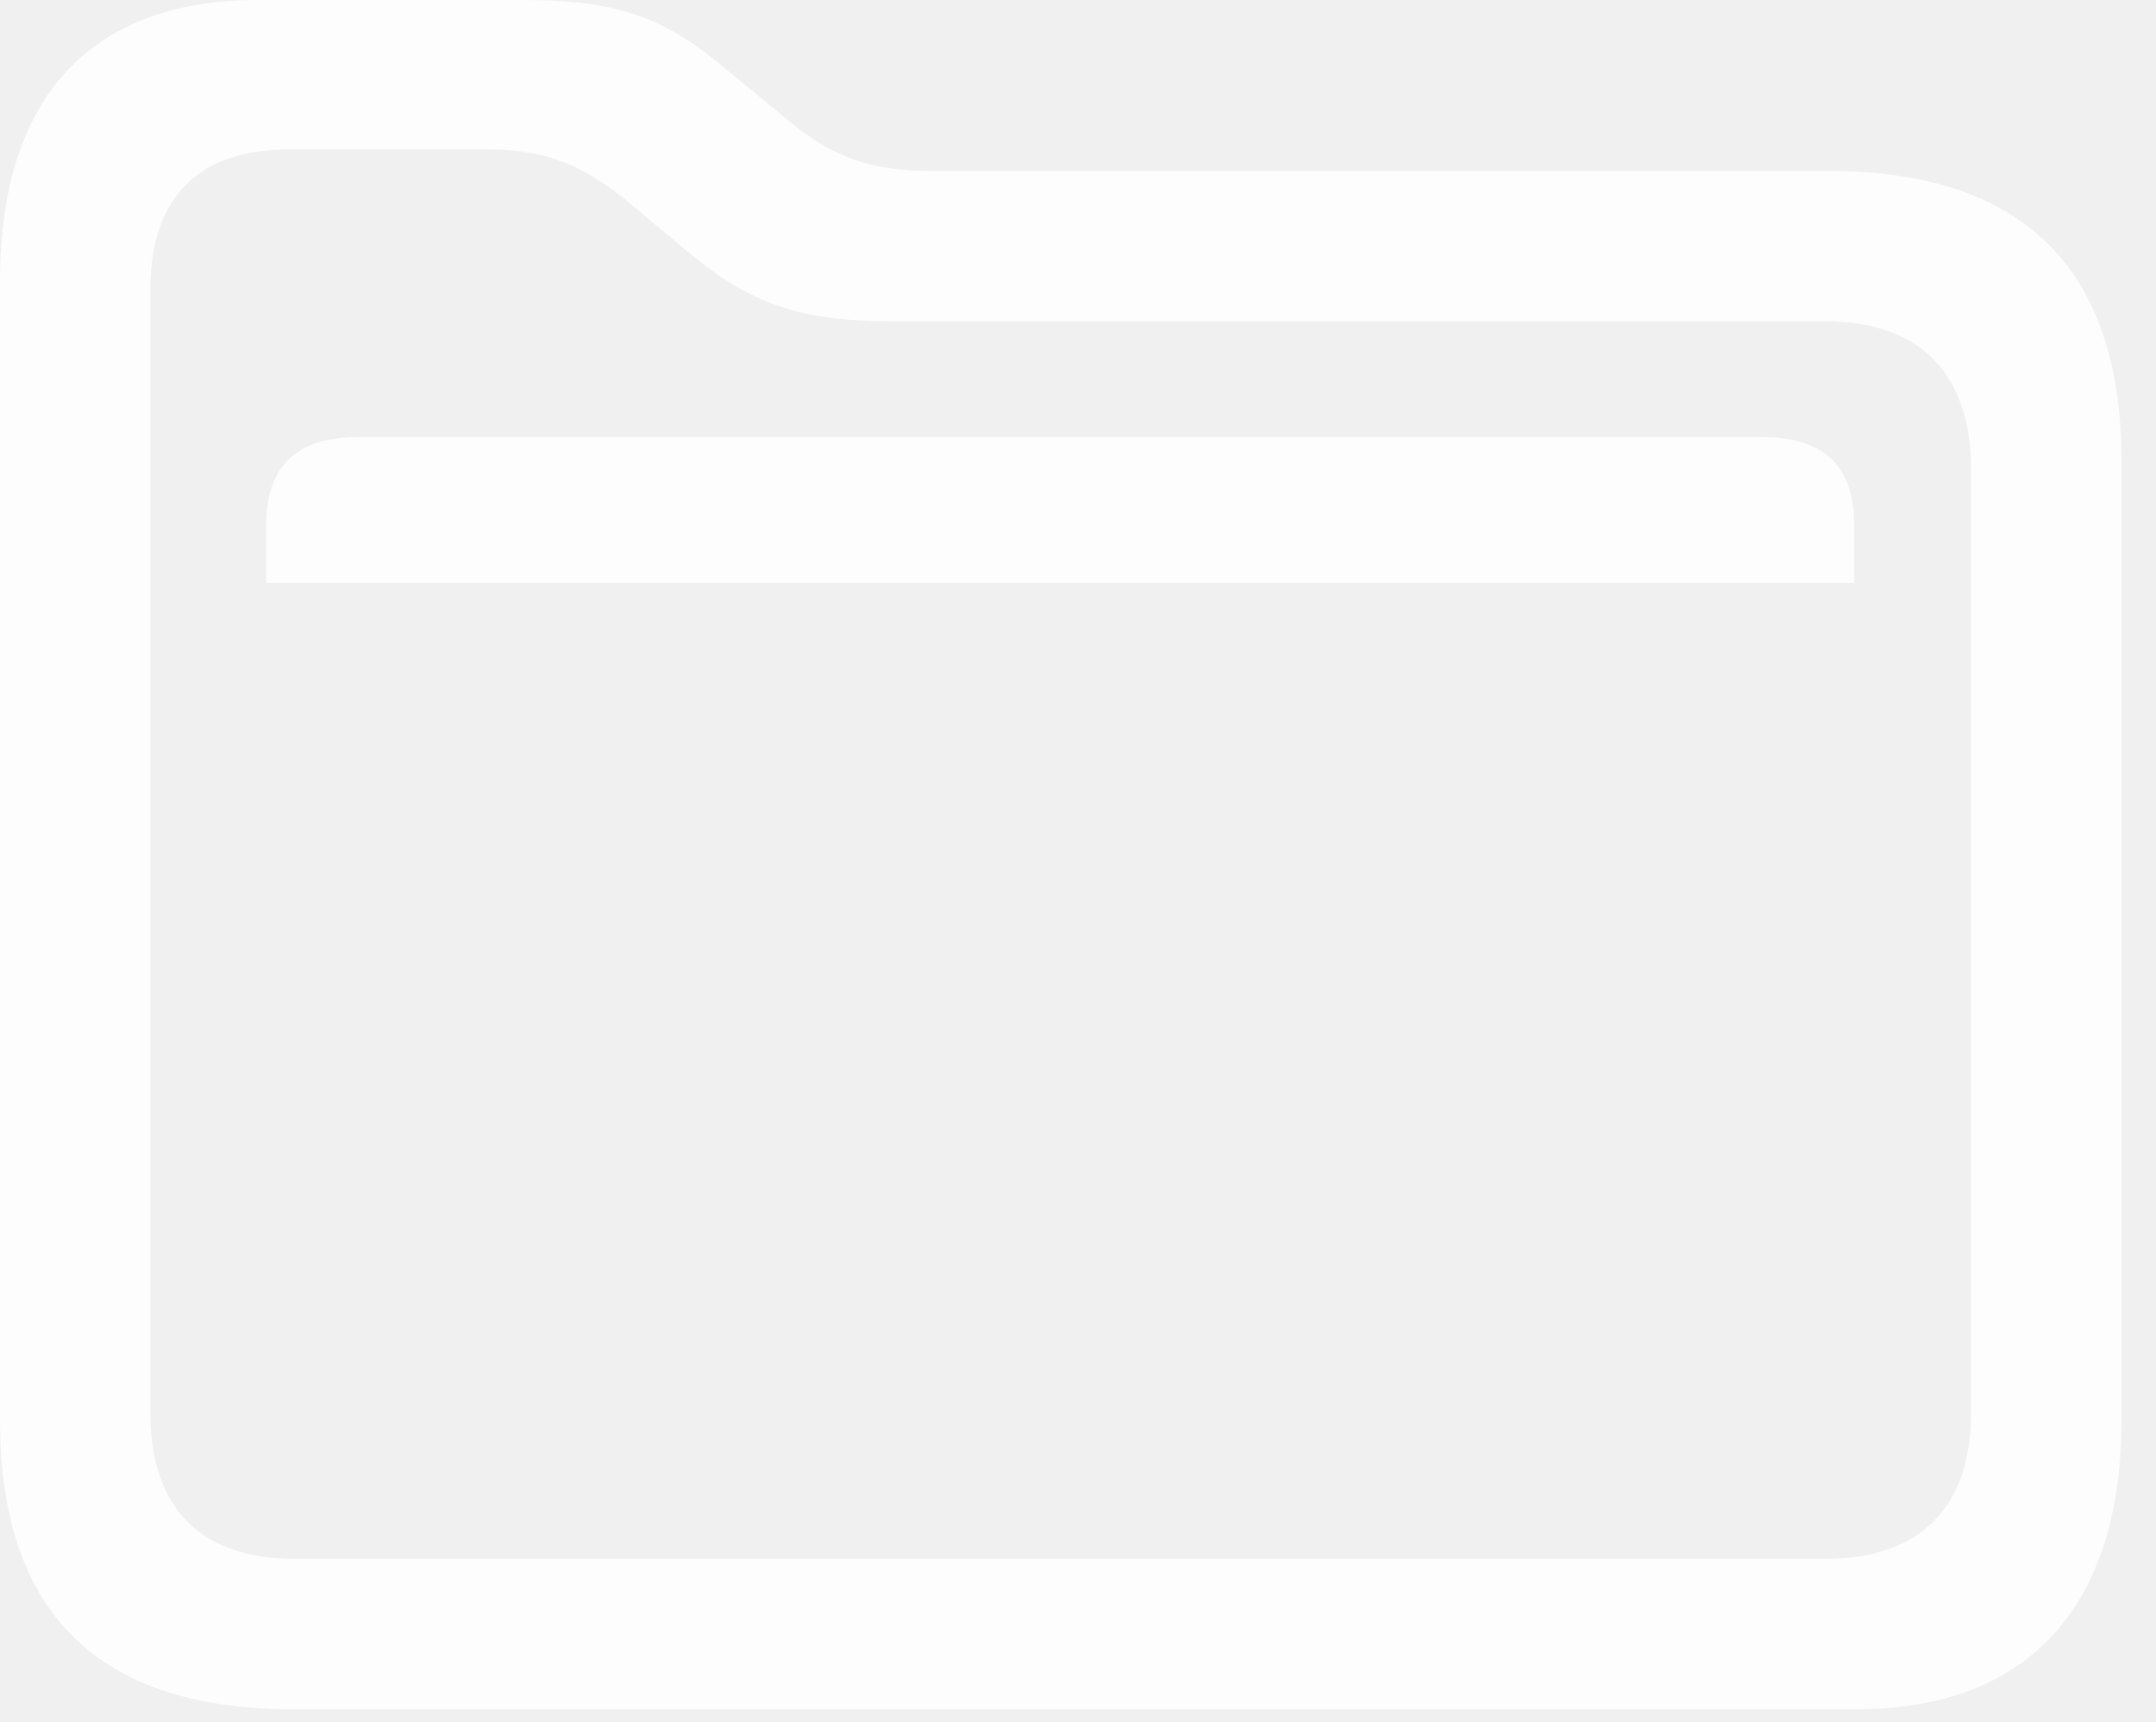
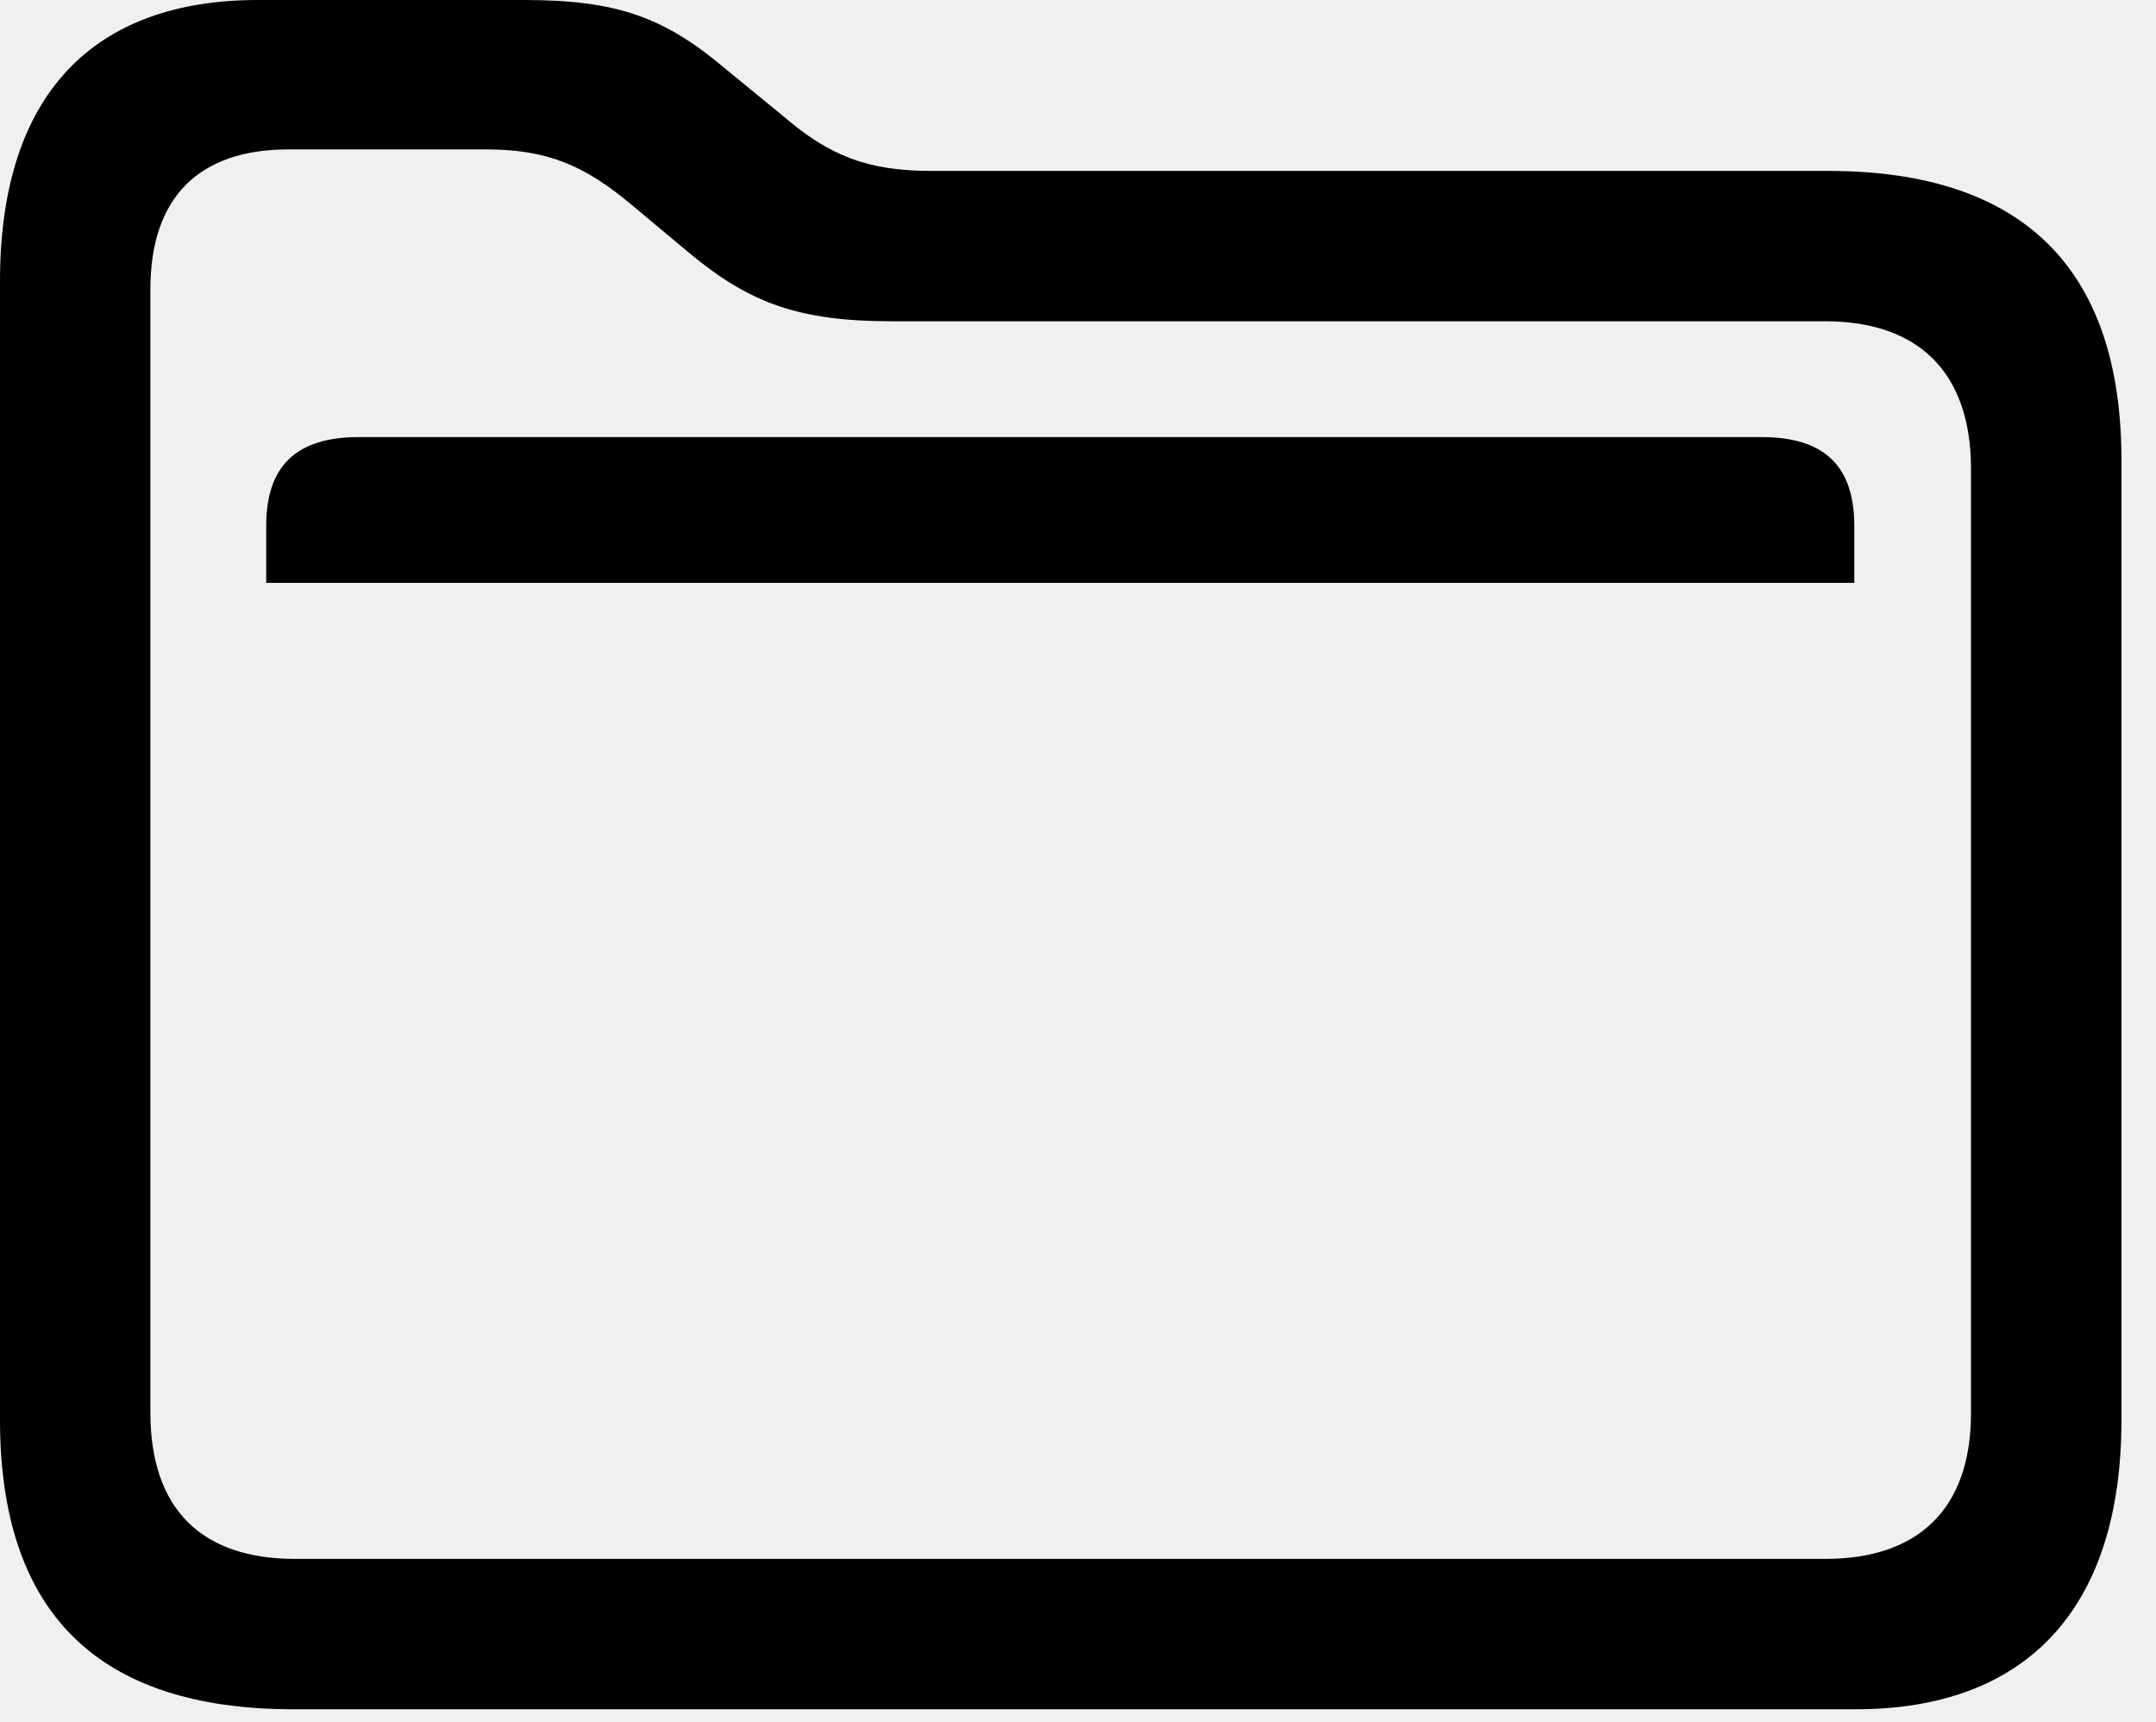
<svg xmlns="http://www.w3.org/2000/svg" version="1.1" viewBox="0 0 22.539 17.998">
  <g>
    <rect height="17.998" opacity="0" width="22.539" x="0" y="0" />
-     <path d="M3.066 17.871L19.404 17.871C21.152 17.871 22.178 16.855 22.178 14.844L22.178 4.814C22.178 2.803 21.143 1.787 19.111 1.787L9.736 1.787C9.072 1.787 8.672 1.631 8.184 1.211L7.588 0.723C6.943 0.176 6.445 0 5.479 0L2.695 0C0.986 0 0 0.977 0 2.939L0 14.844C0 16.865 1.025 17.871 3.066 17.871ZM3.086 16.299C2.109 16.299 1.572 15.781 1.572 14.766L1.572 3.027C1.572 2.061 2.08 1.562 3.018 1.562L5.078 1.562C5.723 1.562 6.113 1.729 6.611 2.148L7.207 2.646C7.842 3.174 8.359 3.359 9.326 3.359L19.082 3.359C20.049 3.359 20.605 3.887 20.605 4.902L20.605 14.775C20.605 15.781 20.049 16.299 19.082 16.299ZM2.783 6.094L19.385 6.094L19.385 5.498C19.385 4.873 19.072 4.57 18.418 4.57L3.75 4.57C3.096 4.57 2.783 4.873 2.783 5.498Z" fill="white" fill-opacity="0.85" />
+     <path d="M3.066 17.871L19.404 17.871C21.152 17.871 22.178 16.855 22.178 14.844L22.178 4.814C22.178 2.803 21.143 1.787 19.111 1.787L9.736 1.787C9.072 1.787 8.672 1.631 8.184 1.211L7.588 0.723C6.943 0.176 6.445 0 5.479 0L2.695 0C0.986 0 0 0.977 0 2.939L0 14.844C0 16.865 1.025 17.871 3.066 17.871ZM3.086 16.299C2.109 16.299 1.572 15.781 1.572 14.766L1.572 3.027C1.572 2.061 2.08 1.562 3.018 1.562L5.078 1.562C5.723 1.562 6.113 1.729 6.611 2.148L7.207 2.646C7.842 3.174 8.359 3.359 9.326 3.359L19.082 3.359C20.049 3.359 20.605 3.887 20.605 4.902L20.605 14.775C20.605 15.781 20.049 16.299 19.082 16.299ZM2.783 6.094L19.385 6.094L19.385 5.498C19.385 4.873 19.072 4.57 18.418 4.57L3.75 4.57C3.096 4.57 2.783 4.873 2.783 5.498Z" fill="currentColor" />
  </g>
</svg>
